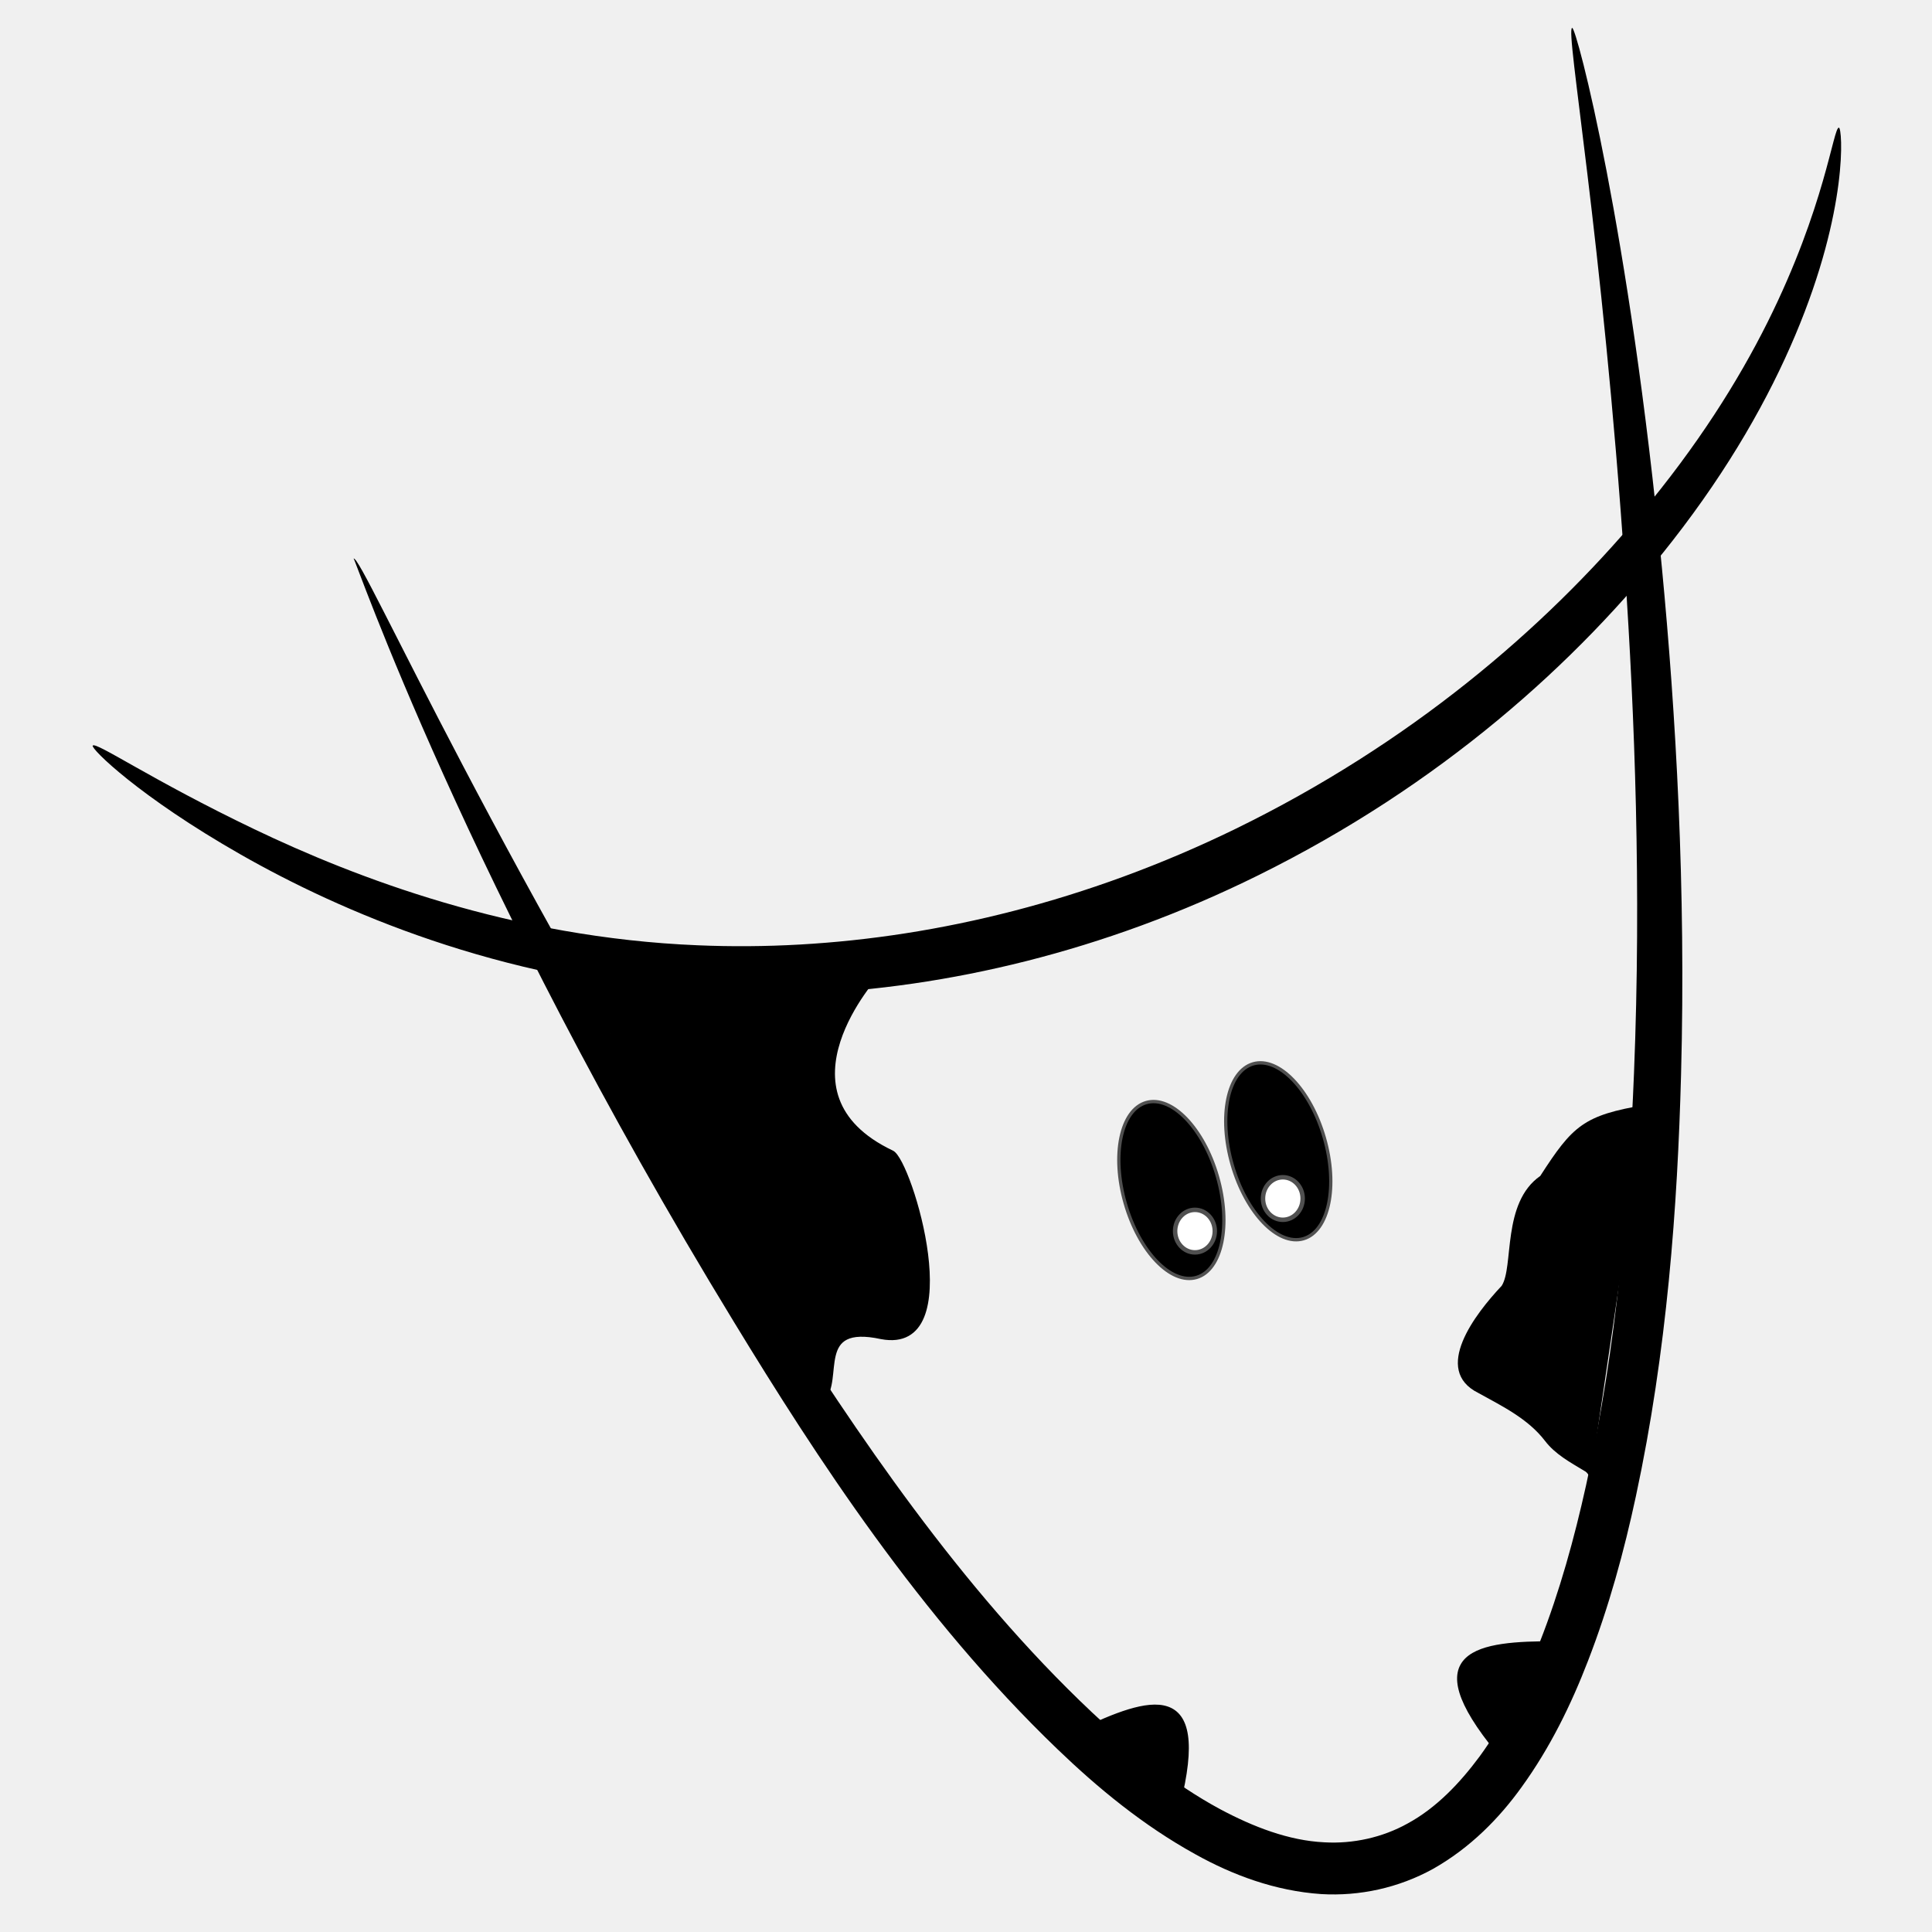
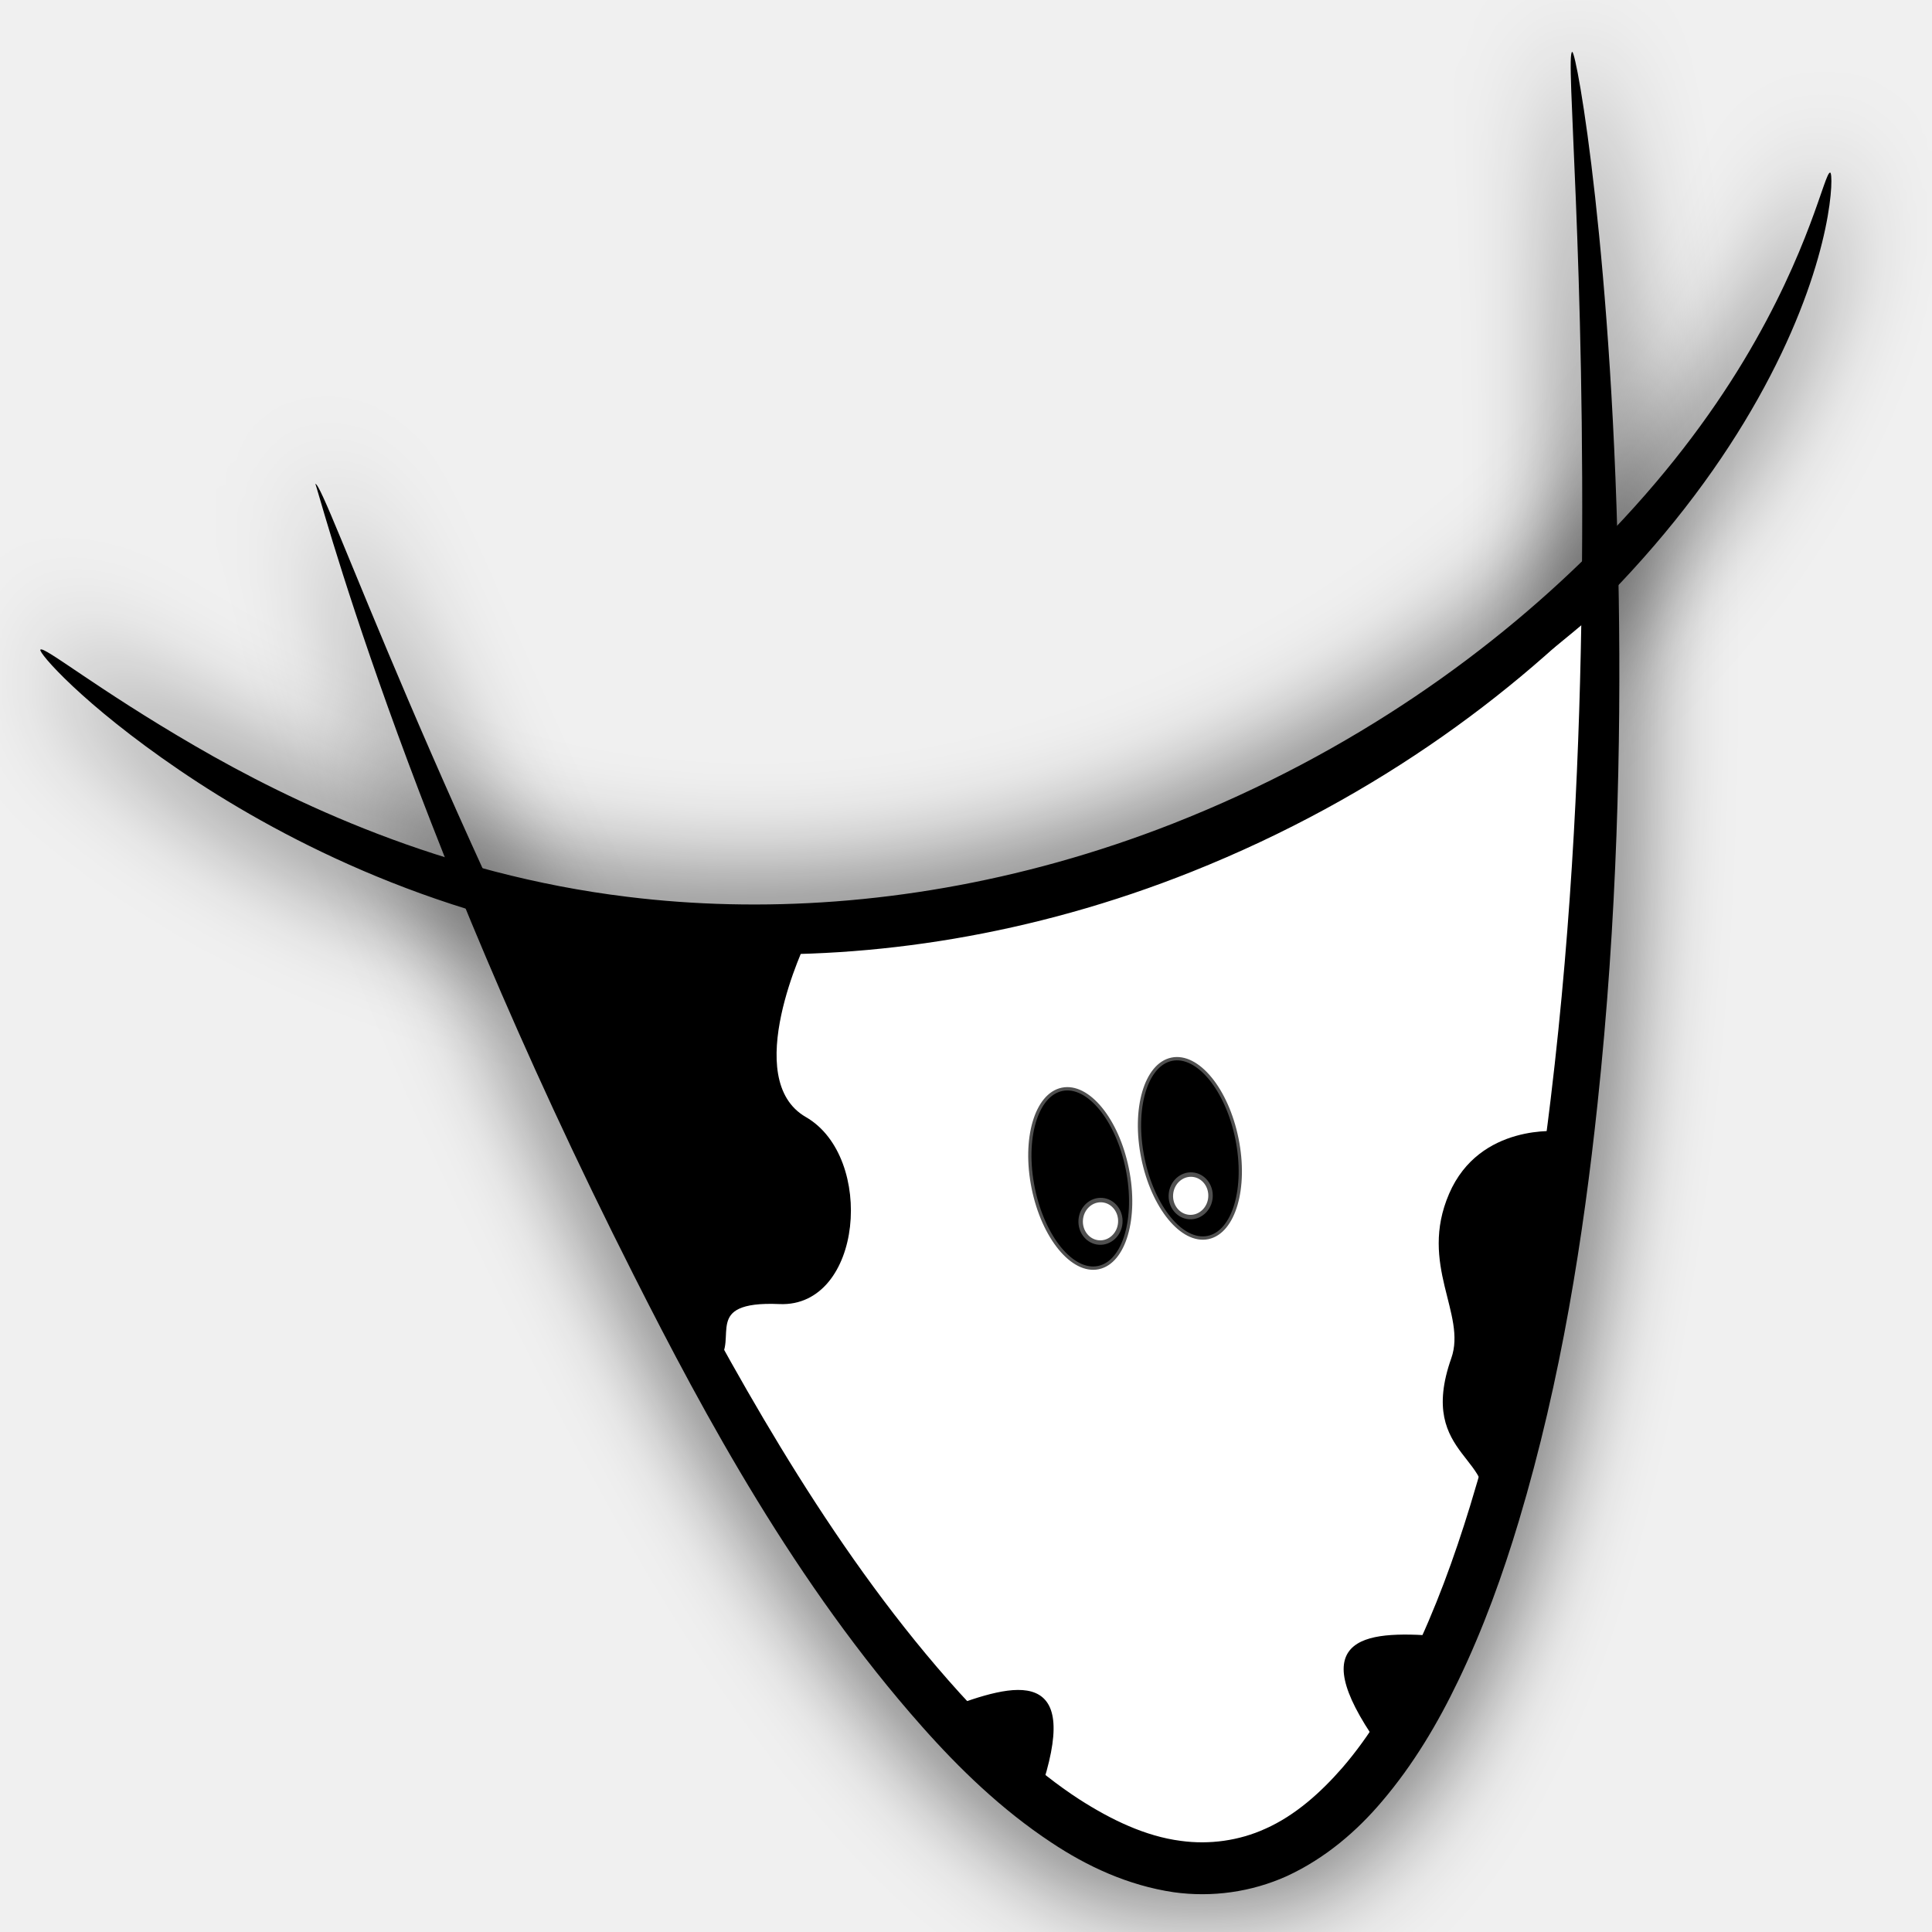
<svg xmlns="http://www.w3.org/2000/svg" width="130mm" height="130mm" viewBox="0 0 130 130" version="1.1" id="svg8">
  <defs id="defs2">
-     </defs>
+     <filter style="color-interpolation-filters:sRGB" id="filter935" x="-0.074" width="1.149" y="-0.15" height="1.3">
+       <feGaussianBlur stdDeviation="3.649" id="feGaussianBlur937" />
+     </filter>
+     <filter style="color-interpolation-filters:sRGB" id="filter939" x="-0.098" width="1.196" y="-0.07" height="1.139">
+       <feGaussianBlur stdDeviation="3.649" id="feGaussianBlur941" />
+     </filter>
+   </defs>
  <g id="layer1" transform="translate(-38.65734,-123.8845)">
-     <g id="g943" transform="translate(4.233333,-0.5291667)">
-       <path d="m 40.662,174.585 c 0.21,-0.289 3.948,2.307 10.871,5.622 6.789,3.252 17.282,7.299 29.846,7.813 8.983,0.383 18.755,-0.997 28.617,-4.612 2.605,-0.955 5.124,-2.033 7.544,-3.212 11.757,-5.739 20.773,-13.452 27.236,-21.167 3.865,-4.616 6.601,-8.967 8.578,-12.924 3.897,-7.809 4.424,-13.141 4.807,-13.102 0.235,0.024 0.659,5.449 -2.936,13.962 -1.78,4.222 -4.418,8.914 -8.259,13.834 -6.423,8.232 -15.67,16.478 -27.893,22.519 -2.52,1.247 -5.148,2.382 -7.872,3.38 -10.311,3.78 -20.583,5.108 -29.991,4.519 -13.202,-0.846 -23.868,-5.475 -30.575,-9.296 -6.86,-3.909 -10.114,-7.141 -9.972,-7.336 z" id="path815" style="fill:#000000;fill-rule:evenodd;stroke:none;stroke-width:0.193px;stroke-linecap:butt;stroke-linejoin:miter;stroke-opacity:1" />
-       <path d="m 58.216,161.996 c 0.563,-0.264 9.719,20.882 28.107,49.809 5.648,8.871 12.665,19.429 21.579,27.83 2.622,2.466 5.459,4.807 8.616,6.511 2.234,1.193 4.624,2.119 7.016,2.233 1.923,0.112 3.911,-0.321 5.607,-1.267 0.957,-0.519 1.842,-1.201 2.665,-1.994 0.783,-0.756 1.504,-1.608 2.168,-2.504 1.703,-2.319 2.985,-4.981 4.06,-7.708 1.344,-3.427 2.324,-6.994 3.11,-10.539 2.091,-9.426 2.872,-19.004 3.228,-27.745 0.501,-12.424 0.045,-24.092 -0.605,-33.757 0,0 0,0 0,0 -1.52,-22.585 -4.038,-36.487 -3.557,-36.574 0.296,-0.054 3.875,13.641 6.044,36.372 0,0 0,1e-5 0,1e-5 0.929,9.723 1.622,21.456 1.284,34.066 -0.235,8.853 -0.944,18.62 -3.04,28.371 -0.788,3.669 -1.803,7.411 -3.221,11.071 -1.122,2.911 -2.541,5.836 -4.477,8.506 -0.752,1.046 -1.607,2.053 -2.573,2.972 -1.014,0.964 -2.142,1.823 -3.392,2.526 -2.307,1.27 -4.929,1.84 -7.506,1.687 -3.103,-0.209 -5.971,-1.285 -8.47,-2.678 -3.526,-1.946 -6.584,-4.477 -9.297,-7.088 C 96.335,233.232 89.326,222.42 83.811,213.369 65.742,183.765 58.315,161.949 58.216,161.996 Z" id="path815-9" style="fill:#000000;fill-rule:evenodd;stroke:none;stroke-width:0.2px;stroke-linecap:butt;stroke-linejoin:miter;stroke-opacity:1" />
-       <g transform="matrix(0.6923252,-0.2013687,0.2040634,0.7090861,-7.754918,82.83047)" id="g860">
+     <g id="g964" transform="rotate(4.563549,124.1624,126.6431)">
+       <g transform="translate(66.96699,60.75761)" id="g945">
+         <path style="fill:#000000;fill-rule:evenodd;stroke:none;stroke-width:0.193px;stroke-linecap:butt;stroke-linejoin:miter;stroke-opacity:1;filter:url(#filter935)" id="path815-3" d="m -22.072,113.298 c 0.21,-0.289 3.948,2.307 10.871,5.622 6.789,3.252 17.282,7.299 29.846,7.813 8.983,0.383 18.755,-0.997 28.617,-4.612 2.605,-0.955 5.124,-2.033 7.544,-3.212 11.757,-5.739 20.773,-13.452 27.236,-21.167 3.865,-4.616 6.601,-8.967 8.578,-12.924 3.897,-7.809 4.424,-13.141 4.807,-13.102 0.235,0.024 0.659,5.449 -2.936,13.962 -1.78,4.222 -4.418,8.914 -8.259,13.834 -6.423,8.232 -15.67,16.478 -27.893,22.519 -2.52,1.247 -5.148,2.382 -7.872,3.38 -10.311,3.78 -20.583,5.108 -29.991,4.519 -13.202,-0.846 -23.868,-5.475 -30.575,-9.296 -6.86,-3.909 -10.114,-7.141 -9.972,-7.336 z" />
+         <path style="fill:#000000;fill-rule:evenodd;stroke:none;stroke-width:0.2px;stroke-linecap:butt;stroke-linejoin:miter;stroke-opacity:1;filter:url(#filter939)" id="path815-9-8" d="m -4.518,100.709 c 0.563,-0.264 9.719,20.882 28.107,49.809 5.648,8.871 12.665,19.429 21.579,27.83 2.622,2.466 5.459,4.807 8.616,6.511 2.234,1.193 4.624,2.119 7.016,2.233 1.923,0.112 3.911,-0.321 5.607,-1.267 0.957,-0.519 1.842,-1.201 2.665,-1.994 0.783,-0.756 1.504,-1.608 2.168,-2.504 1.703,-2.319 2.985,-4.981 4.06,-7.708 1.344,-3.427 2.324,-6.994 3.11,-10.539 2.091,-9.426 2.872,-19.004 3.228,-27.745 0.501,-12.424 0.045,-24.092 -0.605,-33.757 0,0 0,0 0,0 C 79.512,78.993 76.994,65.091 77.475,65.003 c 0.296,-0.054 3.875,13.641 6.044,36.372 0,0 0,0 0,1e-5 0.929,9.723 1.622,21.456 1.284,34.066 -0.235,8.853 -0.944,18.62 -3.04,28.371 -0.788,3.669 -1.803,7.411 -3.221,11.071 -1.122,2.911 -2.541,5.836 -4.477,8.506 -0.752,1.046 -1.607,2.053 -2.573,2.972 -1.014,0.964 -2.142,1.823 -3.392,2.526 -2.307,1.27 -4.929,1.84 -7.506,1.687 -3.103,-0.209 -5.971,-1.285 -8.47,-2.678 -3.526,-1.946 -6.584,-4.477 -9.297,-7.088 C 33.601,171.946 26.592,161.133 21.078,152.082 3.008,122.478 -4.418,100.662 -4.518,100.709 Z" />
+       </g>
+       <path id="path947" d="m 77.373,189.154 c 33.9,2.544 55.4,-9.303 72.584,-27.021 5.572,89.322 -20.424,128.586 -72.584,27.021 z" style="fill:#ffffff;fill-opacity:1;fill-rule:evenodd;stroke:#000000;stroke-width:0.265px;stroke-linecap:butt;stroke-linejoin:miter;stroke-opacity:1" />
+       <path d="m 44.895,174.056 c 0.21,-0.289 3.948,2.307 10.871,5.622 6.789,3.252 17.282,7.299 29.846,7.813 8.983,0.383 18.755,-0.997 28.617,-4.612 2.605,-0.955 5.124,-2.033 7.544,-3.212 11.757,-5.739 20.773,-13.452 27.236,-21.167 3.865,-4.616 6.601,-8.967 8.578,-12.924 3.897,-7.809 4.424,-13.141 4.807,-13.102 0.235,0.024 0.659,5.449 -2.936,13.962 -1.78,4.222 -4.418,8.914 -8.259,13.834 -6.423,8.232 -15.67,16.478 -27.893,22.519 -2.52,1.247 -5.148,2.382 -7.872,3.38 -10.311,3.78 -20.583,5.108 -29.991,4.519 -13.202,-0.846 -23.868,-5.475 -30.575,-9.296 -6.86,-3.909 -10.114,-7.141 -9.972,-7.336 z" id="path815" style="fill:#000000;fill-rule:evenodd;stroke:none;stroke-width:0.193px;stroke-linecap:butt;stroke-linejoin:miter;stroke-opacity:1" />
+       <path d="m 62.449,161.467 c 0.563,-0.264 9.719,20.882 28.107,49.809 5.648,8.871 12.665,19.429 21.579,27.83 2.622,2.466 5.459,4.807 8.616,6.511 2.234,1.193 4.624,2.119 7.016,2.233 1.923,0.112 3.911,-0.321 5.607,-1.267 0.957,-0.519 1.842,-1.201 2.665,-1.994 0.783,-0.756 1.504,-1.608 2.168,-2.504 1.703,-2.319 2.985,-4.981 4.06,-7.708 1.344,-3.427 2.324,-6.994 3.11,-10.539 2.091,-9.426 2.872,-19.004 3.228,-27.745 0.501,-12.424 0.045,-24.092 -0.605,-33.757 0,0 0,0 0,0 -1.52,-22.585 -4.038,-36.487 -3.557,-36.574 0.296,-0.054 3.875,13.641 6.044,36.372 0,0 0,0 0,1e-5 0.929,9.723 1.622,21.456 1.284,34.066 -0.235,8.853 -0.944,18.62 -3.04,28.371 -0.788,3.669 -1.803,7.411 -3.221,11.071 -1.122,2.911 -2.541,5.836 -4.477,8.506 -0.752,1.046 -1.607,2.053 -2.573,2.972 -1.014,0.964 -2.142,1.823 -3.392,2.526 -2.307,1.27 -4.929,1.84 -7.506,1.687 -3.103,-0.209 -5.971,-1.285 -8.47,-2.678 -3.526,-1.946 -6.584,-4.477 -9.297,-7.088 C 100.568,232.703 93.559,221.891 88.045,212.84 69.975,183.236 62.549,161.42 62.449,161.467 Z" id="path815-9" style="fill:#000000;fill-rule:evenodd;stroke:none;stroke-width:0.2px;stroke-linecap:butt;stroke-linejoin:miter;stroke-opacity:1" />
+       <g transform="matrix(0.6923252,-0.2013687,0.2040634,0.7090861,-3.521585,82.3013)" id="g860">
        <ellipse style="opacity:1;fill:#000000;fill-opacity:1;stroke:#505050;stroke-width:0.304;stroke-linejoin:round;stroke-miterlimit:4;stroke-dasharray:none;stroke-dashoffset:0;stroke-opacity:1" id="path841" cx="114.606" cy="204.114" rx="4.481" ry="8.296" />
        <ellipse style="opacity:1;fill:#000000;fill-opacity:1;stroke:#505050;stroke-width:0.304;stroke-linejoin:round;stroke-miterlimit:4;stroke-dasharray:none;stroke-dashoffset:0;stroke-opacity:1" id="path841-3" cx="125.193" cy="203.446" rx="4.481" ry="8.296" />
      </g>
-       <path id="path864" d="m 107.103,240.91 c 4.648,-2.21 8.755,-3.567 6.588,4.974" style="fill:#000000;fill-rule:evenodd;stroke:#000000;stroke-width:0.265px;stroke-linecap:butt;stroke-linejoin:miter;stroke-opacity:1" />
-       <path id="path864-8" d="m 139.077,234.982 c -5.147,-0.015 -9.44,0.511 -3.835,7.31" style="fill:#000000;fill-rule:evenodd;stroke:#000000;stroke-width:0.265px;stroke-linecap:butt;stroke-linejoin:miter;stroke-opacity:1" />
-       <path id="path881" d="m 73.139,189.683 c 6.783,2.063 13.566,-1.786 20.349,0.277 0,0 -7.385,8.036 0.963,11.996 1.203,0.571 5.139,13.542 -0.722,12.434 -4.588,-0.992 -2.629,2.805 -3.944,4.207 z" style="fill:#000000;fill-rule:evenodd;stroke:#000000;stroke-width:0.265px;stroke-linecap:butt;stroke-linejoin:miter;stroke-opacity:1" />
-       <path id="path884" d="m 145.156,198.757 c -4.192,0.694 -4.916,1.415 -7.092,4.784 -2.606,1.816 -1.765,6.123 -2.597,7.394 -1.774,1.881 -4.695,5.661 -1.566,7.21 1.611,0.892 3.338,1.729 4.484,3.224 0.687,0.901 1.693,1.44 2.641,2.014 0.492,0.209 0.798,1.585 0.246,1.656" style="fill:#000000;fill-rule:evenodd;stroke:none;stroke-width:0.265px;stroke-linecap:butt;stroke-linejoin:miter;stroke-opacity:1" />
-       <ellipse ry="1.431" rx="1.335" cy="207.253" cx="114.83" id="path915" style="opacity:1;fill:#ffffff;fill-opacity:1;stroke:#505050;stroke-width:0.3;stroke-linejoin:round;stroke-miterlimit:4;stroke-dasharray:none;stroke-dashoffset:0;stroke-opacity:1" />
-       <ellipse ry="1.431" rx="1.335" cy="205.06" cx="120.743" id="path915-0" style="opacity:1;fill:#ffffff;fill-opacity:1;stroke:#505050;stroke-width:0.3;stroke-linejoin:round;stroke-miterlimit:4;stroke-dasharray:none;stroke-dashoffset:0;stroke-opacity:1" />
+       <path id="path864" d="m 111.336,240.381 c 4.648,-2.21 8.755,-3.567 6.588,4.974" style="fill:#000000;fill-rule:evenodd;stroke:#000000;stroke-width:0.265px;stroke-linecap:butt;stroke-linejoin:miter;stroke-opacity:1" />
+       <path id="path864-8" d="m 144.369,232.866 c -5.147,-0.015 -9.44,0.511 -3.835,7.31" style="fill:#000000;fill-rule:evenodd;stroke:#000000;stroke-width:0.265px;stroke-linecap:butt;stroke-linejoin:miter;stroke-opacity:1" />
+       <path id="path881" d="m 77.373,189.154 c 6.783,2.063 13.566,-1.786 20.349,0.277 0,0 -3.812,9.731 0.963,11.996 4.776,2.266 4.724,12.239 -0.722,12.434 -5.447,0.195 -2.629,2.805 -3.944,4.207 z" style="fill:#000000;fill-rule:evenodd;stroke:#000000;stroke-width:0.265px;stroke-linecap:butt;stroke-linejoin:miter;stroke-opacity:1" />
+       <path id="path884" d="m 149.389,198.228 c 0,0 -5.419,-0.146 -7.092,4.784 -1.673,4.93 1.84,7.965 1.028,11.018 -1.857,6.974 4.167,6.356 2.71,10.481" style="fill:#000000;fill-rule:evenodd;stroke:none;stroke-width:0.265px;stroke-linecap:butt;stroke-linejoin:miter;stroke-opacity:1" />
+       <ellipse ry="1.431" rx="1.335" cy="206.724" cx="119.063" id="path915" style="opacity:1;fill:#ffffff;fill-opacity:1;stroke:#505050;stroke-width:0.3;stroke-linejoin:round;stroke-miterlimit:4;stroke-dasharray:none;stroke-dashoffset:0;stroke-opacity:1" />
+       <ellipse ry="1.431" rx="1.335" cy="204.531" cx="124.976" id="path915-0" style="opacity:1;fill:#ffffff;fill-opacity:1;stroke:#505050;stroke-width:0.3;stroke-linejoin:round;stroke-miterlimit:4;stroke-dasharray:none;stroke-dashoffset:0;stroke-opacity:1" />
    </g>
  </g>
</svg>
